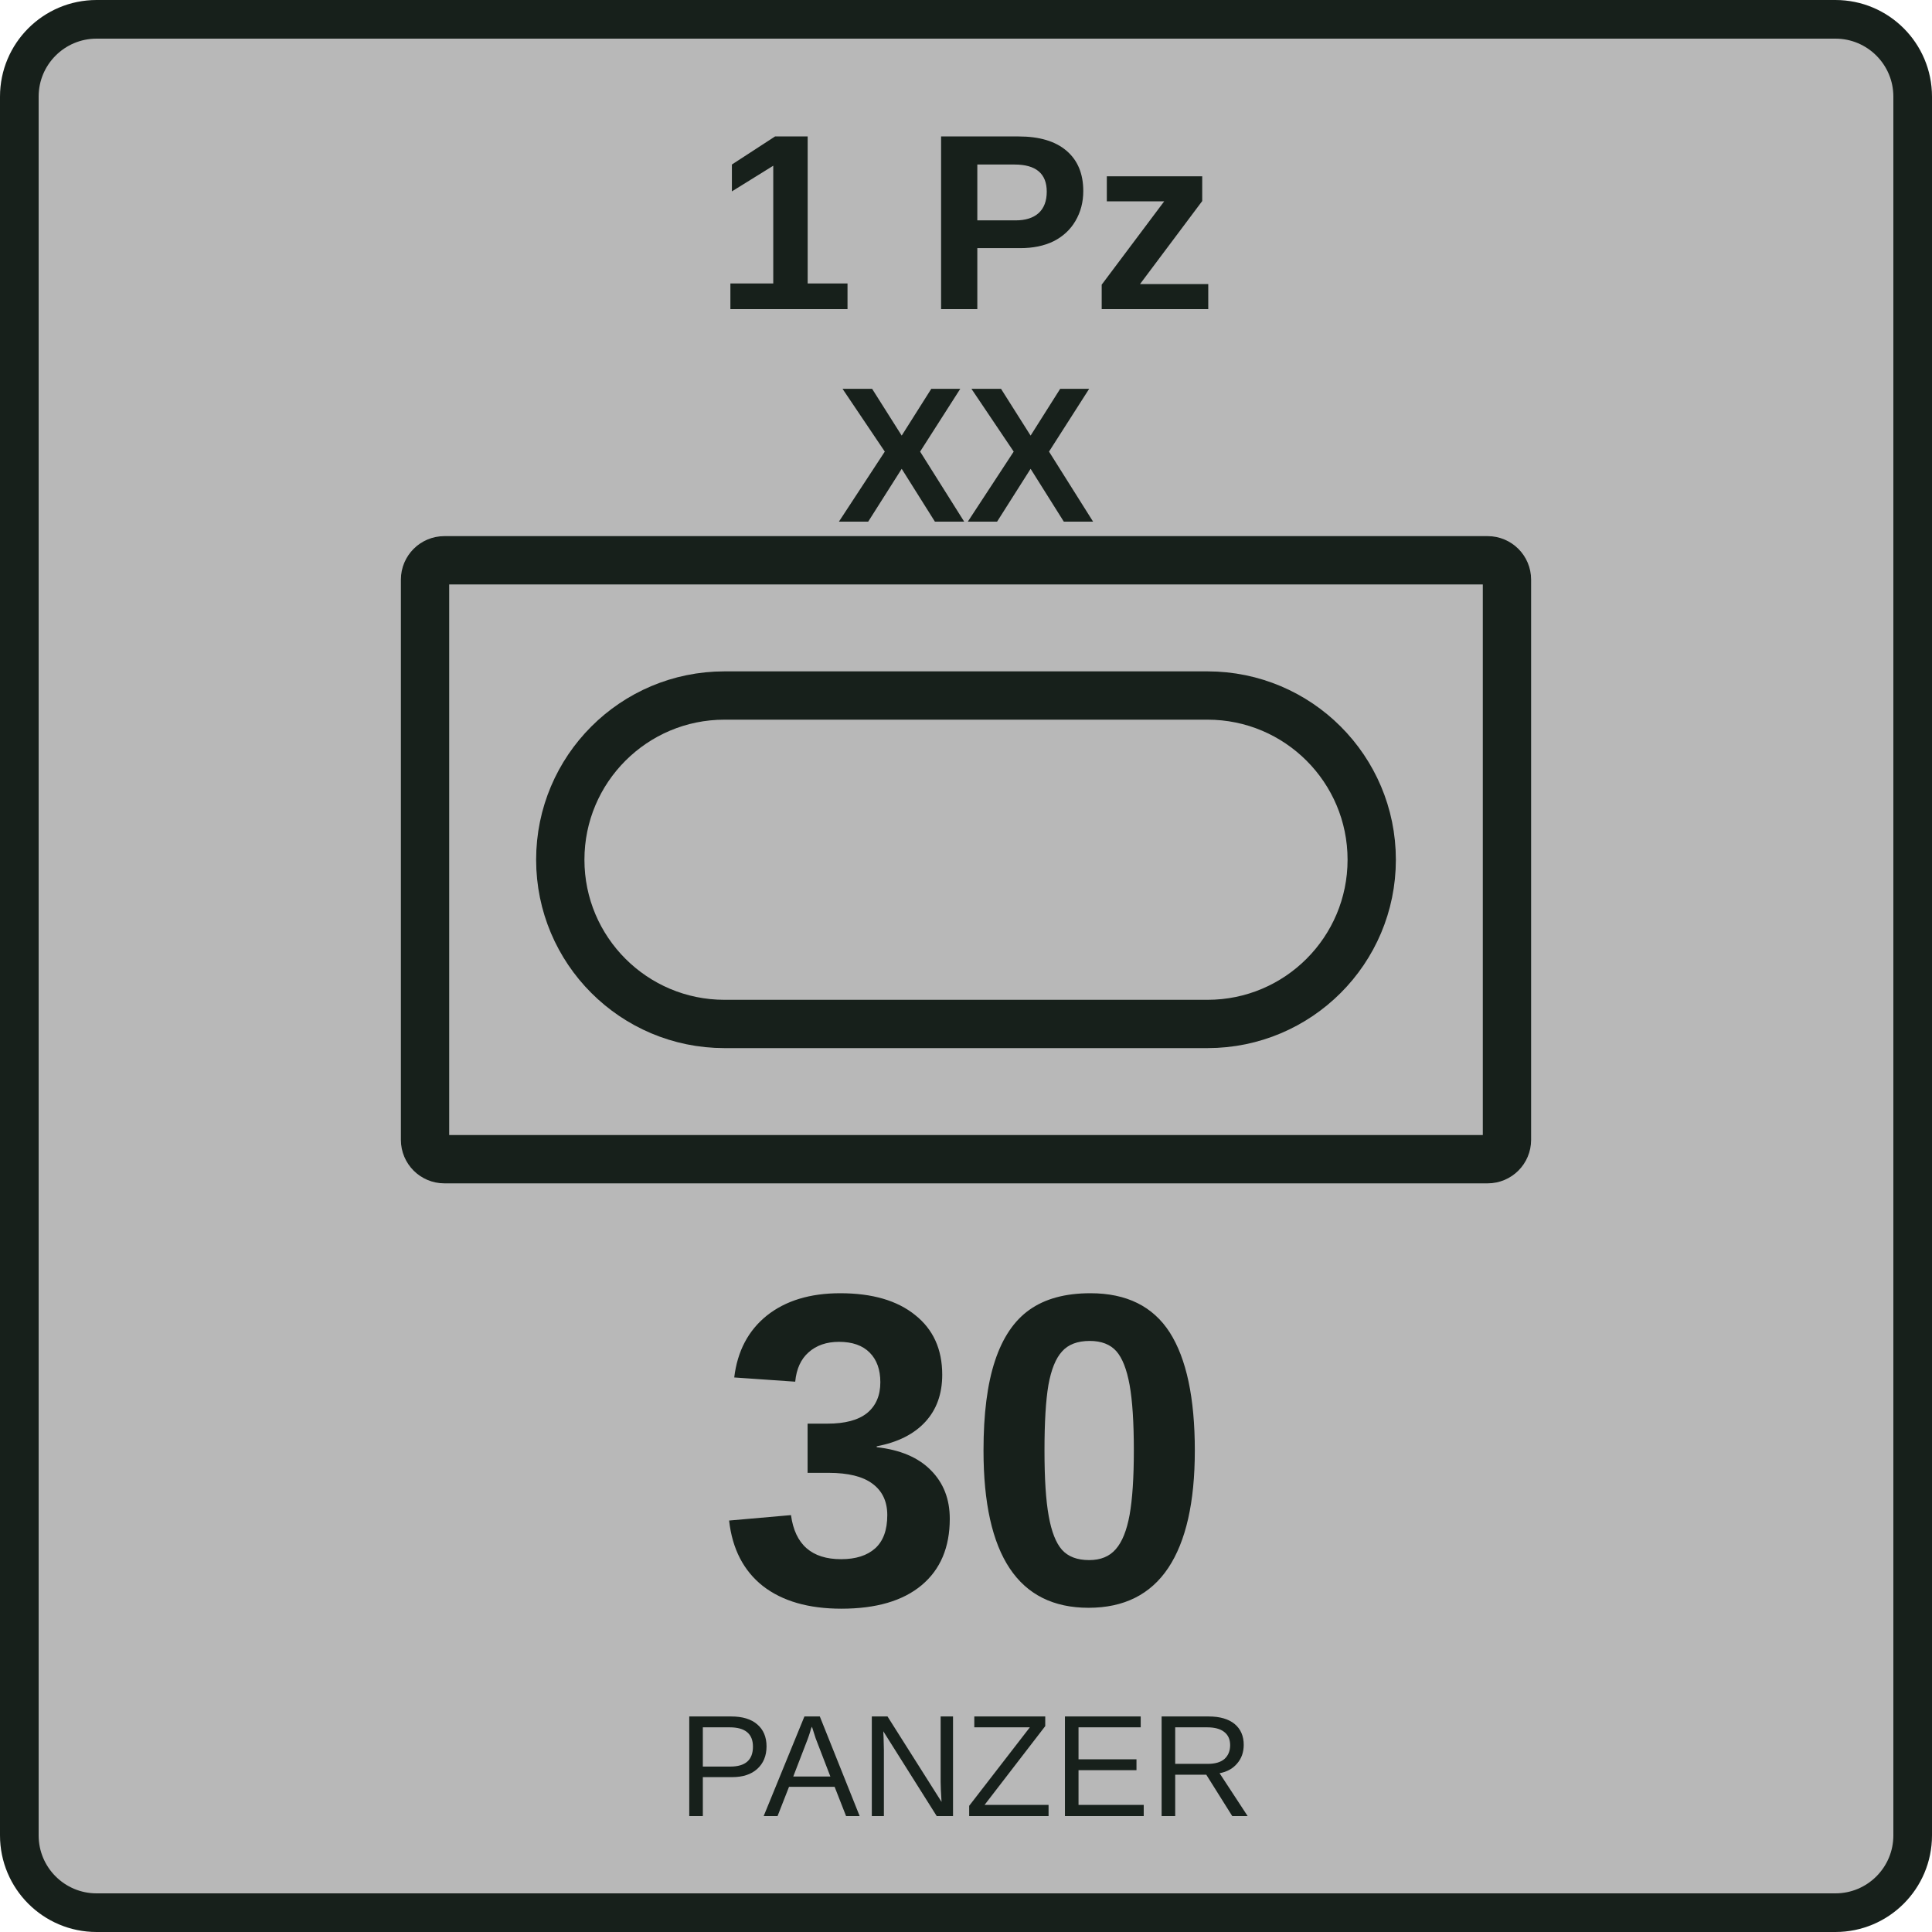
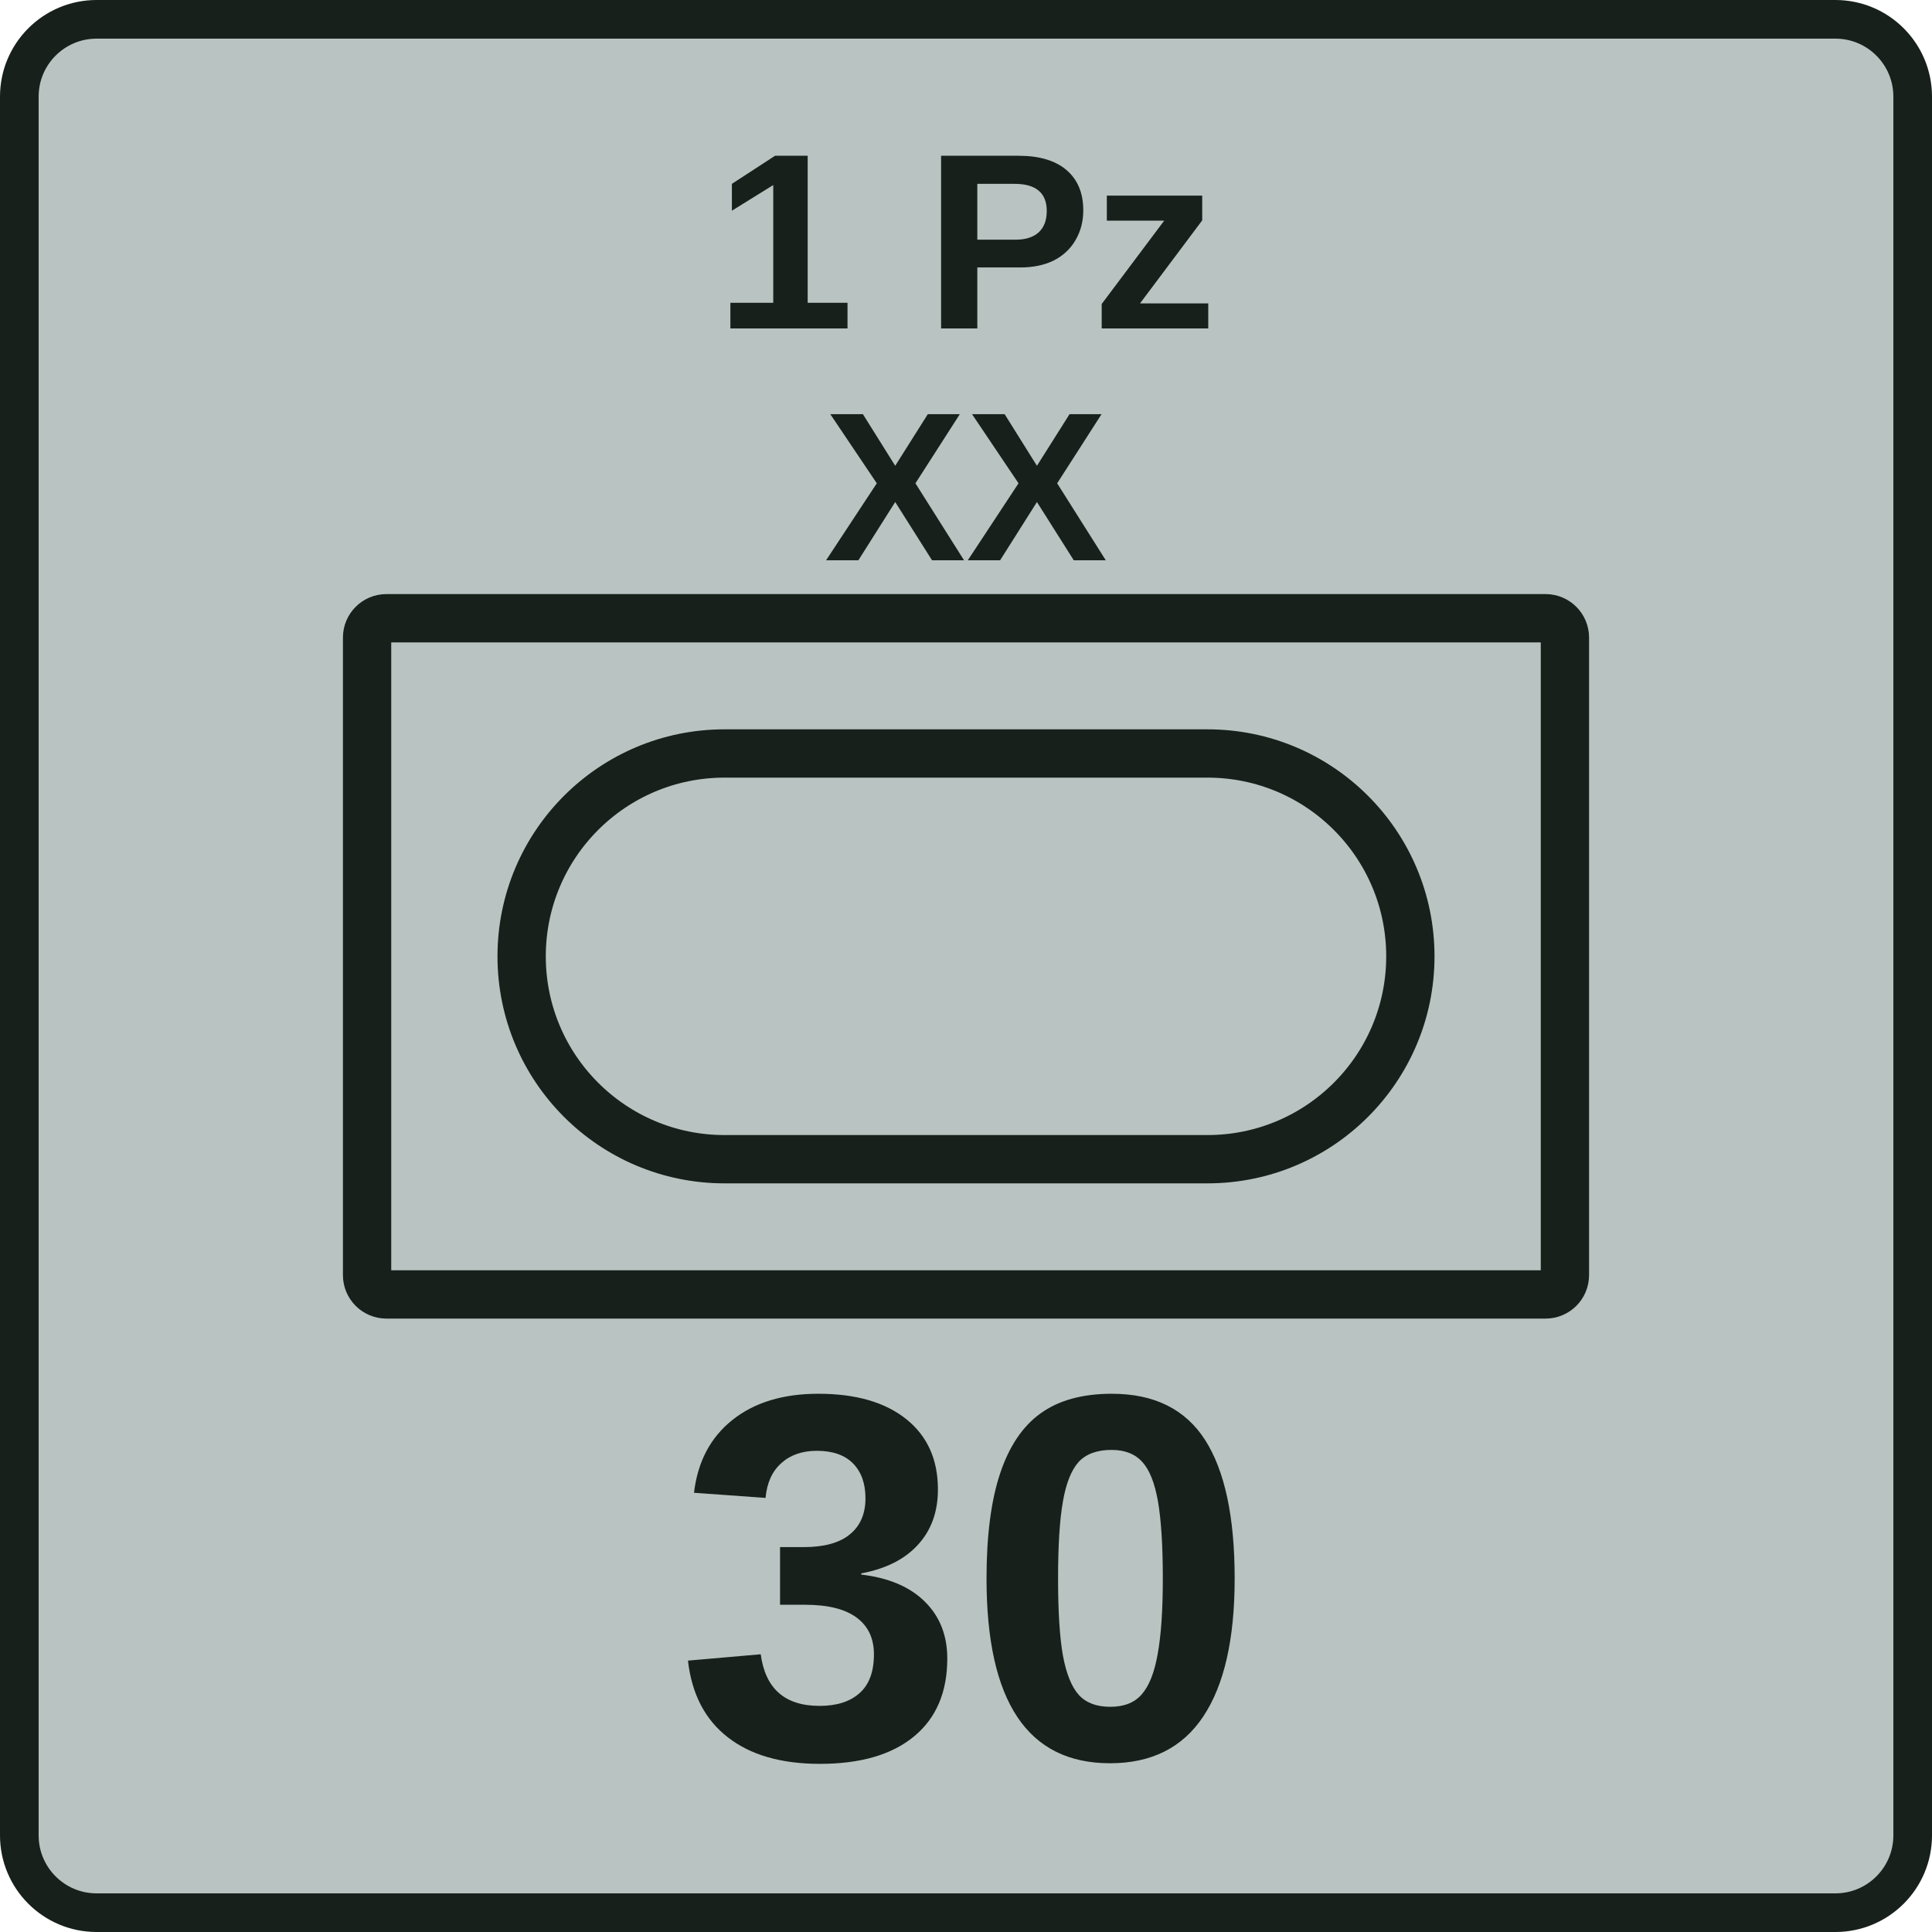
<svg xmlns="http://www.w3.org/2000/svg" width="100" height="100" viewBox="0 0 100 100">
-   <rect x="1" y="1" width="98" height="98" rx="4" fill="#b8b8b8" stroke="#17201b" stroke-width="2" />
-   <text x="50" y="16" font-family="Arial,Helvetica,sans-serif" font-size="13" font-weight="700" text-anchor="middle" fill="#17201b">1 Pz</text>
-   <text x="50" y="27" font-family="Arial,Helvetica,sans-serif" font-size="10" font-weight="700" text-anchor="middle" fill="#17201b">XX</text>
-   <rect x="22" y="29" width="56" height="31" rx="1" fill="none" stroke="#17201b" stroke-width="2.5" />
-   <rect x="29" y="36" width="42" height="17" rx="8.5" fill="none" stroke="#17201b" stroke-width="2.5" />
-   <text x="50" y="83" font-family="Arial,Helvetica,sans-serif" font-size="23" font-weight="700" text-anchor="middle" fill="#17201b">30</text>
-   <text x="50" y="94" font-family="Arial,Helvetica,sans-serif" font-size="7.5" text-anchor="middle" fill="#17201b">PANZER</text>
+   <rect x="1" y="1" width="98" height="98" rx="4" fill="#b9c3c1" stroke="#17201b" stroke-width="2" />
+   <text x="50" y="17" font-family="Arial,Helvetica,sans-serif" font-size="13" font-weight="700" text-anchor="middle" fill="#17201b">1 Pz</text>
+   <text x="50" y="29" font-family="Arial,Helvetica,sans-serif" font-size="11" font-weight="700" text-anchor="middle" fill="#17201b">XX</text>
+   <rect x="19" y="32" width="62" height="35" rx="1" fill="none" stroke="#17201b" stroke-width="2.5" />
+   <rect x="27" y="39" width="46" height="21" rx="10.5" fill="none" stroke="#17201b" stroke-width="2.5" />
+   <text x="50" y="91" font-family="Arial,Helvetica,sans-serif" font-size="27" font-weight="700" text-anchor="middle" fill="#17201b">30</text>
</svg>
